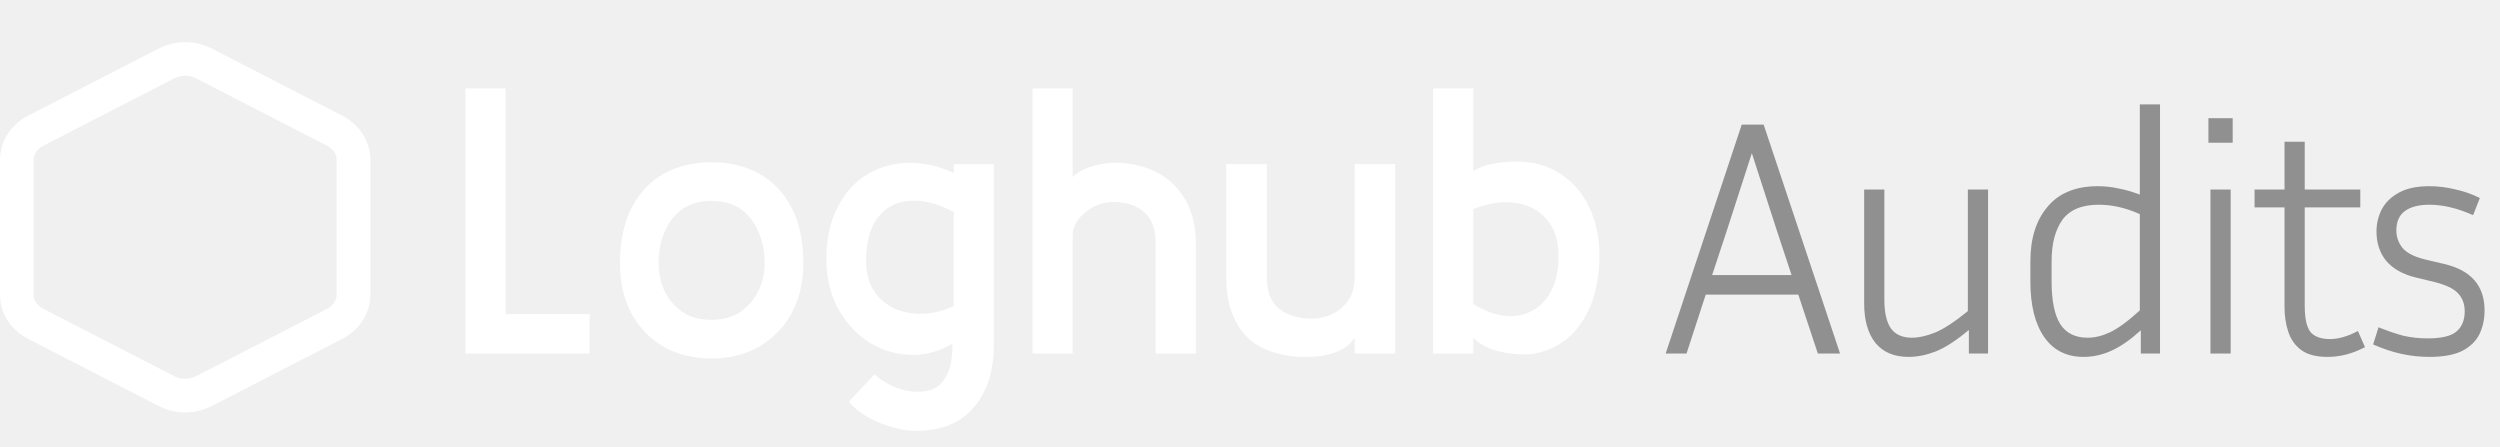
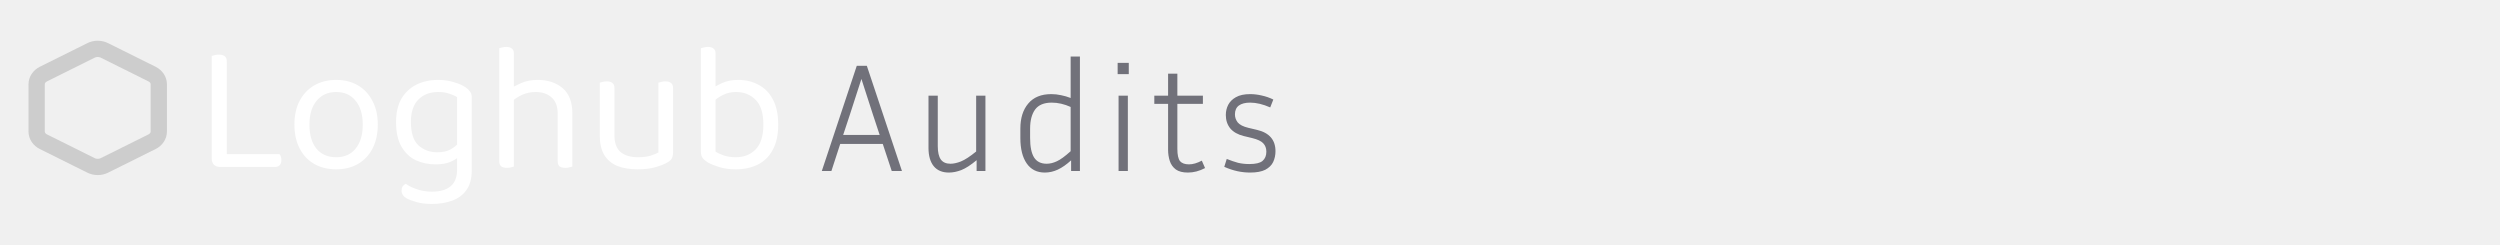
- <svg xmlns="http://www.w3.org/2000/svg" width="297" height="53" viewBox="0 0 297 53" fill="none">
-   <path d="M70.055 42H55.295V10.5H60.065V37.32H70.055V42ZM84.543 42.585C82.382 42.585 80.478 42.12 78.828 41.19C77.207 40.23 75.933 38.91 75.002 37.23C74.103 35.52 73.653 33.54 73.653 31.29C73.653 28.65 74.118 26.445 75.047 24.675C75.978 22.875 77.252 21.525 78.873 20.625C80.522 19.725 82.412 19.275 84.543 19.275C86.672 19.275 88.547 19.725 90.168 20.625C91.817 21.525 93.108 22.875 94.037 24.675C94.968 26.445 95.433 28.65 95.433 31.29C95.433 33.54 94.968 35.52 94.037 37.23C93.108 38.91 91.817 40.23 90.168 41.19C88.547 42.12 86.672 42.585 84.543 42.585ZM84.543 37.995C85.892 37.995 87.032 37.68 87.963 37.05C88.892 36.42 89.597 35.595 90.078 34.575C90.588 33.555 90.843 32.46 90.843 31.29C90.843 29.19 90.302 27.435 89.222 26.025C88.142 24.585 86.582 23.865 84.543 23.865C82.532 23.865 80.972 24.57 79.862 25.98C78.782 27.39 78.243 29.16 78.243 31.29C78.243 32.49 78.483 33.6 78.963 34.62C79.472 35.64 80.192 36.465 81.123 37.095C82.052 37.695 83.192 37.995 84.543 37.995ZM108.839 51.18C107.849 51.18 106.829 51.015 105.779 50.685C104.759 50.385 103.799 49.965 102.899 49.425C102.029 48.915 101.339 48.345 100.829 47.715L103.889 44.475C104.759 45.255 105.749 45.825 106.859 46.185C107.999 46.545 109.064 46.635 110.054 46.455C111.044 46.275 111.794 45.75 112.304 44.88C112.634 44.34 112.859 43.74 112.979 43.08C113.099 42.42 113.159 41.67 113.159 40.83C111.359 41.85 109.574 42.285 107.804 42.135C106.034 42.015 104.414 41.46 102.944 40.47C101.504 39.45 100.349 38.13 99.479 36.51C98.639 34.86 98.204 33.03 98.174 31.02C98.144 28.68 98.534 26.655 99.344 24.945C100.154 23.235 101.264 21.9 102.674 20.94C104.114 19.98 105.734 19.455 107.534 19.365C109.364 19.245 111.284 19.635 113.294 20.535V19.5H118.064V41.01C118.064 44.1 117.269 46.56 115.679 48.39C114.119 50.25 111.839 51.18 108.839 51.18ZM102.899 31.02C102.899 32.4 103.199 33.57 103.799 34.53C104.429 35.46 105.239 36.165 106.229 36.645C107.249 37.095 108.359 37.305 109.559 37.275C110.789 37.245 112.034 36.945 113.294 36.375V25.17C111.344 24.15 109.574 23.715 107.984 23.865C106.424 23.985 105.179 24.66 104.249 25.89C103.349 27.09 102.899 28.8 102.899 31.02ZM142.059 42H137.289V28.905C137.289 27.195 136.824 25.95 135.894 25.17C134.994 24.39 133.779 24 132.249 24C131.349 24 130.539 24.21 129.819 24.63C129.099 25.02 128.514 25.515 128.064 26.115C127.644 26.715 127.434 27.33 127.434 27.96V42H122.664V10.5H127.434V21.03C128.184 20.34 129.099 19.875 130.179 19.635C131.259 19.365 132.339 19.275 133.419 19.365C136.209 19.635 138.339 20.625 139.809 22.335C141.309 24.015 142.059 26.205 142.059 28.905V42ZM165.749 42H160.934V40.065C160.514 40.845 159.779 41.43 158.729 41.82C157.679 42.21 156.509 42.405 155.219 42.405C153.959 42.435 152.714 42.27 151.484 41.91C150.284 41.55 149.279 41.025 148.469 40.335C146.609 38.655 145.679 36.195 145.679 32.955V19.5H150.494V32.955C150.494 34.665 150.989 35.91 151.979 36.69C152.999 37.47 154.274 37.86 155.804 37.86C156.584 37.86 157.364 37.695 158.144 37.365C158.954 37.005 159.614 36.465 160.124 35.745C160.664 35.025 160.934 34.095 160.934 32.955V19.5H165.749V42ZM190.01 30.39C190.01 32.16 189.77 33.825 189.29 35.385C188.81 36.915 188.075 38.235 187.085 39.345C186.125 40.455 184.895 41.25 183.395 41.73C182.495 42.03 181.49 42.15 180.38 42.09C179.3 42.03 178.265 41.835 177.275 41.505C176.315 41.145 175.565 40.68 175.025 40.11V42H170.255V10.5H175.025V20.31C175.775 19.86 176.615 19.56 177.545 19.41C178.505 19.26 179.345 19.185 180.065 19.185C182.195 19.185 183.995 19.695 185.465 20.715C186.965 21.705 188.09 23.04 188.84 24.72C189.62 26.4 190.01 28.29 190.01 30.39ZM185.15 30.39C185.15 28.53 184.67 27.075 183.71 26.025C182.78 24.945 181.535 24.3 179.975 24.09C178.445 23.88 176.795 24.135 175.025 24.855V36.105C176.765 37.185 178.4 37.665 179.93 37.545C181.49 37.395 182.75 36.705 183.71 35.475C184.67 34.245 185.15 32.55 185.15 30.39Z" fill="white" />
-   <path d="M42 35.002V18.998C41.999 18.297 41.794 17.608 41.403 17C41.013 16.393 40.453 15.888 39.778 15.538L24.222 7.536C23.547 7.185 22.78 7 22 7C21.22 7 20.453 7.185 19.778 7.536L4.222 15.538C3.547 15.888 2.987 16.393 2.597 17C2.207 17.608 2.001 18.297 2 18.998V35.002C2.001 35.703 2.207 36.392 2.597 37C2.987 37.607 3.547 38.112 4.222 38.462L19.778 46.464C20.453 46.815 21.22 47 22 47C22.78 47 23.547 46.815 24.222 46.464L39.778 38.462C40.453 38.112 41.013 37.607 41.403 37C41.794 36.392 41.999 35.703 42 35.002Z" stroke="white" stroke-width="4" stroke-linecap="round" stroke-linejoin="round" />
-   <path d="M215.96 42L213.64 35H202.64L200.36 42H197.88L206.92 14.8H209.52L218.6 42H215.96ZM205.12 27.48L203.4 32.68H212.84L211.12 27.48L208.12 18.2L205.12 27.48ZM233.901 42V39.2C232.408 40.453 231.088 41.307 229.941 41.76C228.821 42.187 227.754 42.4 226.741 42.4C225.034 42.4 223.728 41.853 222.821 40.76C221.914 39.64 221.461 38.067 221.461 36.04V22.52H223.861V35.6C223.861 37.147 224.128 38.293 224.661 39.04C225.194 39.76 226.021 40.12 227.141 40.12C227.941 40.12 228.848 39.92 229.861 39.52C230.901 39.093 232.208 38.24 233.781 36.96V22.52H236.181V42H233.901ZM254.33 42V39.24C253.13 40.333 251.984 41.133 250.89 41.64C249.797 42.147 248.677 42.4 247.53 42.4C245.504 42.4 243.944 41.613 242.85 40.04C241.757 38.467 241.21 36.267 241.21 33.44V31.04C241.21 28.32 241.89 26.16 243.25 24.56C244.61 22.933 246.597 22.12 249.21 22.12C250.064 22.12 250.904 22.213 251.73 22.4C252.557 22.56 253.384 22.8 254.21 23.12V12.4H256.61V42H254.33ZM243.73 33.44C243.73 35.733 244.077 37.427 244.77 38.52C245.464 39.587 246.544 40.12 248.01 40.12C248.864 40.12 249.744 39.907 250.65 39.48C251.584 39.053 252.77 38.187 254.21 36.88V25.44C252.557 24.693 250.93 24.32 249.33 24.32C247.33 24.32 245.89 24.92 245.01 26.12C244.157 27.32 243.73 28.96 243.73 31.04V33.44ZM265.242 16.96H262.362V14.04H265.242V16.96ZM265.002 42H262.602V22.52H265.002V42ZM280.962 41.24C279.495 42.013 278.015 42.4 276.522 42.4C275.188 42.4 274.148 42.133 273.402 41.6C272.655 41.04 272.135 40.307 271.842 39.4C271.548 38.493 271.402 37.533 271.402 36.52V24.64H267.842V22.52H271.402V16.84H273.802V22.52H280.402V24.64H273.802V36.32C273.802 37.813 274.028 38.853 274.482 39.44C274.962 40 275.735 40.28 276.802 40.28C277.815 40.28 278.922 39.96 280.122 39.32L280.962 41.24ZM288.407 40.2C290.034 40.2 291.167 39.933 291.807 39.4C292.474 38.84 292.807 38.04 292.807 37C292.807 36.12 292.541 35.4 292.007 34.84C291.501 34.28 290.541 33.827 289.127 33.48L286.967 32.96C285.447 32.587 284.287 31.933 283.487 31C282.714 30.04 282.327 28.88 282.327 27.52C282.327 26.587 282.527 25.72 282.927 24.92C283.354 24.093 284.021 23.427 284.927 22.92C285.861 22.387 287.087 22.12 288.607 22.12C289.594 22.12 290.594 22.24 291.607 22.48C292.621 22.693 293.621 23.04 294.607 23.52L293.807 25.56C291.941 24.733 290.207 24.32 288.607 24.32C287.354 24.32 286.381 24.573 285.687 25.08C285.021 25.587 284.687 26.347 284.687 27.36C284.687 28.133 284.927 28.827 285.407 29.44C285.914 30.053 286.834 30.52 288.167 30.84L290.367 31.36C293.567 32.107 295.167 33.947 295.167 36.88C295.167 37.893 294.967 38.827 294.567 39.68C294.167 40.507 293.487 41.173 292.527 41.68C291.567 42.16 290.261 42.4 288.607 42.4C287.487 42.4 286.381 42.28 285.287 42.04C284.194 41.8 283.074 41.427 281.927 40.92L282.567 38.88C283.634 39.307 284.607 39.64 285.487 39.88C286.394 40.093 287.367 40.2 288.407 40.2Z" fill="#909090" />
+ <svg xmlns="http://www.w3.org/2000/svg" width="307" height="30" viewBox="0 -10 600 60" fill="none">
+   <path d="M45.005 15.025H48.695V30.64L46.985 31C46.415 31 45.935 30.82 45.545 30.46C45.185 30.07 45.005 29.59 45.005 29.02V15.025ZM46.985 31V27.85H61.61C61.76 27.97 61.88 28.165 61.97 28.435C62.06 28.705 62.105 29.005 62.105 29.335C62.105 29.845 61.97 30.25 61.7 30.55C61.43 30.85 61.07 31 60.62 31H46.985ZM48.695 17.725H45.005V3.73C45.155 3.67 45.38 3.61 45.68 3.55C46.01 3.46 46.355 3.415 46.715 3.415C47.375 3.415 47.87 3.55 48.2 3.82C48.53 4.06 48.695 4.48 48.695 5.08V17.725ZM85.784 20.605C85.784 22.825 85.365 24.76 84.525 26.41C83.684 28.06 82.499 29.335 80.969 30.235C79.439 31.135 77.639 31.585 75.57 31.585C73.499 31.585 71.684 31.135 70.124 30.235C68.594 29.335 67.409 28.06 66.57 26.41C65.73 24.76 65.309 22.825 65.309 20.605C65.309 18.355 65.73 16.42 66.57 14.8C67.439 13.15 68.639 11.875 70.169 10.975C71.73 10.075 73.529 9.625 75.57 9.625C77.609 9.625 79.394 10.075 80.924 10.975C82.454 11.875 83.639 13.15 84.48 14.8C85.35 16.42 85.784 18.355 85.784 20.605ZM75.57 12.595C73.559 12.595 71.954 13.315 70.754 14.755C69.585 16.165 68.999 18.115 68.999 20.605C68.999 23.125 69.57 25.09 70.71 26.5C71.879 27.91 73.499 28.615 75.57 28.615C77.609 28.615 79.2 27.91 80.34 26.5C81.51 25.06 82.094 23.095 82.094 20.605C82.094 18.115 81.51 16.165 80.34 14.755C79.2 13.315 77.609 12.595 75.57 12.595ZM99.993 30.37C98.252 30.37 96.647 30.04 95.177 29.38C93.707 28.69 92.522 27.58 91.623 26.05C90.722 24.52 90.272 22.495 90.272 19.975C90.272 17.695 90.707 15.79 91.578 14.26C92.478 12.73 93.707 11.575 95.267 10.795C96.828 10.015 98.612 9.625 100.623 9.625C102.003 9.625 103.263 9.805 104.403 10.165C105.573 10.495 106.548 10.915 107.328 11.425C107.778 11.725 108.138 12.07 108.408 12.46C108.708 12.82 108.858 13.27 108.858 13.81V27.715H105.258V13.855C104.748 13.525 104.103 13.24 103.323 13C102.573 12.73 101.673 12.595 100.623 12.595C98.612 12.595 96.993 13.21 95.763 14.44C94.532 15.67 93.918 17.5 93.918 19.93C93.918 22.63 94.532 24.55 95.763 25.69C97.022 26.83 98.567 27.4 100.398 27.4C101.718 27.4 102.783 27.175 103.593 26.725C104.403 26.275 105.048 25.78 105.528 25.24L105.708 28.435C105.258 28.915 104.538 29.365 103.548 29.785C102.588 30.175 101.403 30.37 99.993 30.37ZM105.258 31.675V26.95H108.858V31.9C108.858 33.88 108.423 35.47 107.553 36.67C106.713 37.87 105.543 38.74 104.043 39.28C102.573 39.82 100.908 40.09 99.047 40.09C97.547 40.09 96.257 39.925 95.177 39.595C94.097 39.265 93.362 38.995 92.972 38.785C92.073 38.275 91.623 37.63 91.623 36.85C91.623 36.43 91.713 36.07 91.892 35.77C92.103 35.5 92.358 35.29 92.657 35.14C93.287 35.62 94.172 36.055 95.312 36.445C96.483 36.865 97.728 37.075 99.047 37.075C101.058 37.075 102.588 36.64 103.638 35.77C104.718 34.9 105.258 33.535 105.258 31.675ZM133.567 22.045H129.967V17.905C129.967 16.105 129.457 14.77 128.437 13.9C127.447 13.03 126.157 12.595 124.567 12.595C123.397 12.595 122.302 12.82 121.282 13.27C120.292 13.72 119.452 14.26 118.762 14.89L118.087 11.965C118.807 11.455 119.752 10.945 120.922 10.435C122.122 9.895 123.502 9.625 125.062 9.625C127.552 9.625 129.592 10.3 131.182 11.65C132.772 13 133.567 15.055 133.567 17.815V22.045ZM115.612 19.12H119.212V30.91C119.062 30.97 118.837 31.03 118.537 31.09C118.237 31.18 117.907 31.225 117.547 31.225C116.917 31.225 116.437 31.105 116.107 30.865C115.777 30.595 115.612 30.175 115.612 29.605V19.12ZM129.967 19.165L133.567 19.21V30.91C133.417 30.97 133.177 31.03 132.847 31.09C132.547 31.18 132.232 31.225 131.902 31.225C131.242 31.225 130.747 31.105 130.417 30.865C130.117 30.595 129.967 30.175 129.967 29.605V19.165ZM119.212 20.875H115.612V1.84C115.762 1.78 115.987 1.72 116.287 1.66C116.617 1.57 116.962 1.525 117.322 1.525C117.952 1.525 118.417 1.66 118.717 1.93C119.047 2.17 119.212 2.575 119.212 3.145V20.875ZM140.308 23.395V19.3H143.908V23.215C143.908 25.135 144.418 26.515 145.438 27.355C146.458 28.195 147.868 28.615 149.668 28.615C150.868 28.615 151.888 28.495 152.728 28.255C153.568 27.985 154.228 27.715 154.708 27.445V19.3H158.308V27.31C158.308 27.94 158.218 28.45 158.038 28.84C157.888 29.2 157.498 29.56 156.868 29.92C156.208 30.31 155.263 30.685 154.033 31.045C152.803 31.405 151.333 31.585 149.623 31.585C147.643 31.585 145.948 31.3 144.538 30.73C143.158 30.13 142.108 29.23 141.388 28.03C140.668 26.8 140.308 25.255 140.308 23.395ZM158.308 21.64H154.708V10.3C154.858 10.24 155.083 10.18 155.383 10.12C155.713 10.03 156.043 9.985 156.373 9.985C157.033 9.985 157.513 10.12 157.813 10.39C158.143 10.63 158.308 11.05 158.308 11.65V21.64ZM143.908 21.64H140.308V10.3C140.458 10.24 140.683 10.18 140.983 10.12C141.313 10.03 141.658 9.985 142.018 9.985C142.648 9.985 143.113 10.12 143.413 10.39C143.743 10.63 143.908 11.05 143.908 11.65V21.64ZM174.319 9.625C176.179 9.625 177.844 10.03 179.314 10.84C180.814 11.62 181.984 12.82 182.824 14.44C183.694 16.06 184.129 18.115 184.129 20.605C184.129 23.125 183.679 25.195 182.779 26.815C181.909 28.435 180.694 29.635 179.134 30.415C177.574 31.195 175.759 31.585 173.689 31.585C172.219 31.585 170.884 31.405 169.684 31.045C168.514 30.685 167.554 30.295 166.804 29.875C166.174 29.455 165.739 29.065 165.499 28.705C165.259 28.345 165.139 27.85 165.139 27.22V12.235H168.739V27.22C169.189 27.55 169.849 27.865 170.719 28.165C171.589 28.465 172.579 28.615 173.689 28.615C175.729 28.615 177.364 27.97 178.594 26.68C179.854 25.39 180.484 23.365 180.484 20.605C180.484 17.815 179.854 15.79 178.594 14.53C177.334 13.24 175.729 12.595 173.779 12.595C172.579 12.595 171.514 12.835 170.584 13.315C169.654 13.765 168.889 14.29 168.289 14.89L167.614 11.965C168.274 11.455 169.159 10.945 170.269 10.435C171.379 9.895 172.729 9.625 174.319 9.625ZM168.739 12.955H165.139V1.84C165.289 1.78 165.514 1.72 165.814 1.66C166.144 1.57 166.489 1.525 166.849 1.525C167.479 1.525 167.944 1.66 168.244 1.93C168.574 2.17 168.739 2.575 168.739 3.145V12.955Z" fill="white" />
+   <path d="M32 22.301V10.699C31.999 10.19 31.845 9.691 31.553 9.25C31.26 8.81 30.84 8.444 30.333 8.19L18.667 2.389C18.16 2.134 17.585 2 17 2C16.415 2 15.84 2.134 15.333 2.389L3.667 8.19C3.16 8.444 2.74 8.81 2.447 9.25C2.155 9.691 2.001 10.19 2 10.699V22.301C2.001 22.81 2.155 23.309 2.447 23.75C2.74 24.19 3.16 24.556 3.667 24.81L15.333 30.611C15.84 30.866 16.415 31 17 31C17.585 31 18.16 30.866 18.667 30.611L30.333 24.81C30.84 24.556 31.26 24.19 31.553 23.75C31.845 23.309 31.999 22.81 32 22.301Z" stroke="#CDCDCD" stroke-width="4" stroke-linecap="round" stroke-linejoin="round" />
+   <path d="M212.012 32L209.808 25.35H199.358L197.192 32H194.836L203.424 6.16H205.894L214.52 32H212.012ZM201.714 18.206L200.08 23.146H209.048L207.414 18.206L204.564 9.39L201.714 18.206ZM232.856 32V29.34C231.437 30.531 230.183 31.341 229.094 31.772C228.03 32.177 227.017 32.38 226.054 32.38C224.433 32.38 223.191 31.861 222.33 30.822C221.469 29.758 221.038 28.263 221.038 26.338V13.494H223.318V25.92C223.318 27.389 223.571 28.479 224.078 29.188C224.585 29.872 225.37 30.214 226.434 30.214C227.194 30.214 228.055 30.024 229.018 29.644C230.006 29.239 231.247 28.428 232.742 27.212V13.494H235.022V32H232.856ZM256.064 32V29.378C254.924 30.417 253.834 31.177 252.796 31.658C251.757 32.139 250.693 32.38 249.604 32.38C247.678 32.38 246.196 31.633 245.158 30.138C244.119 28.643 243.6 26.553 243.6 23.868V21.588C243.6 19.004 244.246 16.952 245.538 15.432C246.83 13.887 248.717 13.114 251.2 13.114C252.01 13.114 252.808 13.203 253.594 13.38C254.379 13.532 255.164 13.76 255.95 14.064V3.88H258.23V32H256.064ZM245.994 23.868C245.994 26.047 246.323 27.655 246.982 28.694C247.64 29.707 248.666 30.214 250.06 30.214C250.87 30.214 251.706 30.011 252.568 29.606C253.454 29.201 254.582 28.377 255.95 27.136V16.268C254.379 15.559 252.834 15.204 251.314 15.204C249.414 15.204 248.046 15.774 247.21 16.914C246.399 18.054 245.994 19.612 245.994 21.588V23.868ZM270.229 8.212H267.493V5.438H270.229V8.212ZM270.001 32H267.721V13.494H270.001V32ZM288.963 31.278C287.57 32.013 286.164 32.38 284.745 32.38C283.479 32.38 282.491 32.127 281.781 31.62C281.072 31.088 280.578 30.391 280.299 29.53C280.021 28.669 279.881 27.757 279.881 26.794V15.508H276.499V13.494H279.881V8.098H282.161V13.494H288.431V15.508H282.161V26.604C282.161 28.023 282.377 29.011 282.807 29.568C283.263 30.1 283.998 30.366 285.011 30.366C285.974 30.366 287.025 30.062 288.165 29.454L288.963 31.278ZM299.837 30.29C301.382 30.29 302.459 30.037 303.067 29.53C303.7 28.998 304.017 28.238 304.017 27.25C304.017 26.414 303.763 25.73 303.257 25.198C302.775 24.666 301.863 24.235 300.521 23.906L298.469 23.412C297.025 23.057 295.923 22.437 295.163 21.55C294.428 20.638 294.061 19.536 294.061 18.244C294.061 17.357 294.251 16.534 294.631 15.774C295.036 14.989 295.669 14.355 296.531 13.874C297.417 13.367 298.583 13.114 300.027 13.114C300.964 13.114 301.914 13.228 302.877 13.456C303.839 13.659 304.789 13.988 305.727 14.444L304.967 16.382C303.193 15.597 301.547 15.204 300.027 15.204C298.836 15.204 297.911 15.445 297.253 15.926C296.619 16.407 296.303 17.129 296.303 18.092C296.303 18.827 296.531 19.485 296.987 20.068C297.468 20.651 298.342 21.094 299.609 21.398L301.699 21.892C304.739 22.601 306.259 24.349 306.259 27.136C306.259 28.099 306.069 28.985 305.689 29.796C305.309 30.581 304.663 31.215 303.751 31.696C302.839 32.152 301.597 32.38 300.027 32.38C298.963 32.38 297.911 32.266 296.873 32.038C295.834 31.81 294.77 31.455 293.681 30.974L294.289 29.036C295.302 29.441 296.227 29.758 297.063 29.986C297.924 30.189 298.849 30.29 299.837 30.29Z" fill="#71717A" />
</svg>
